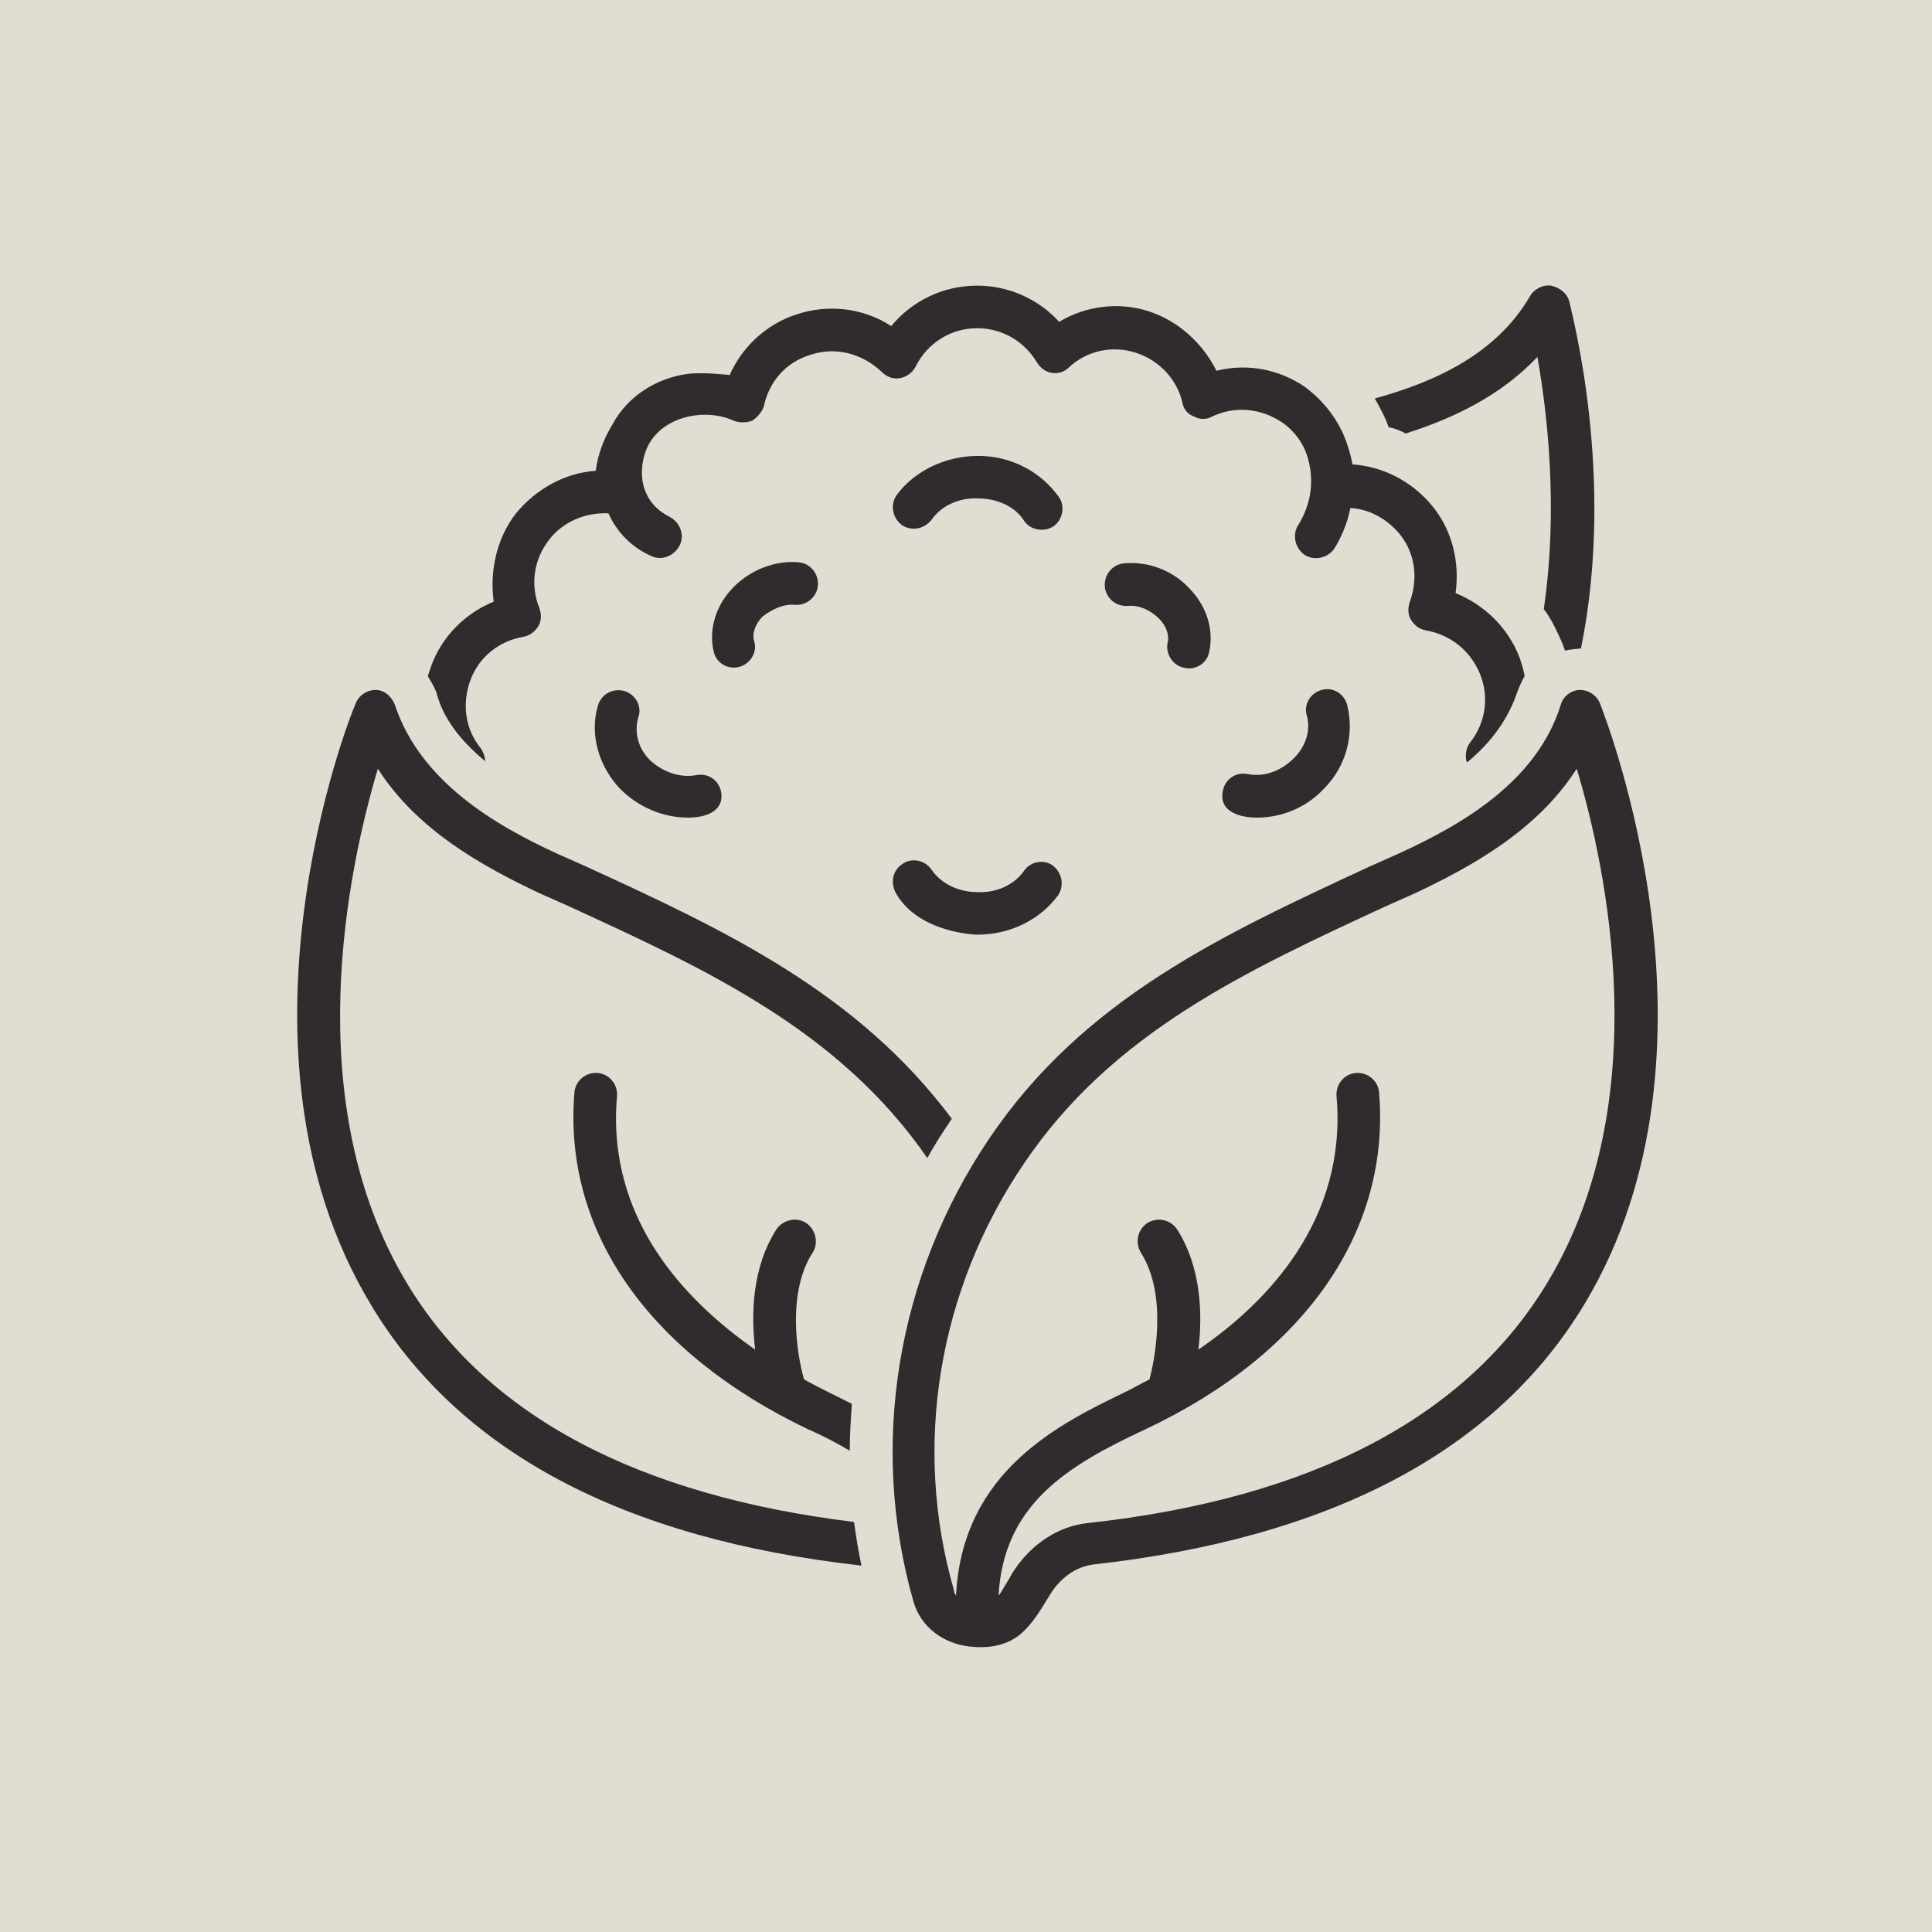
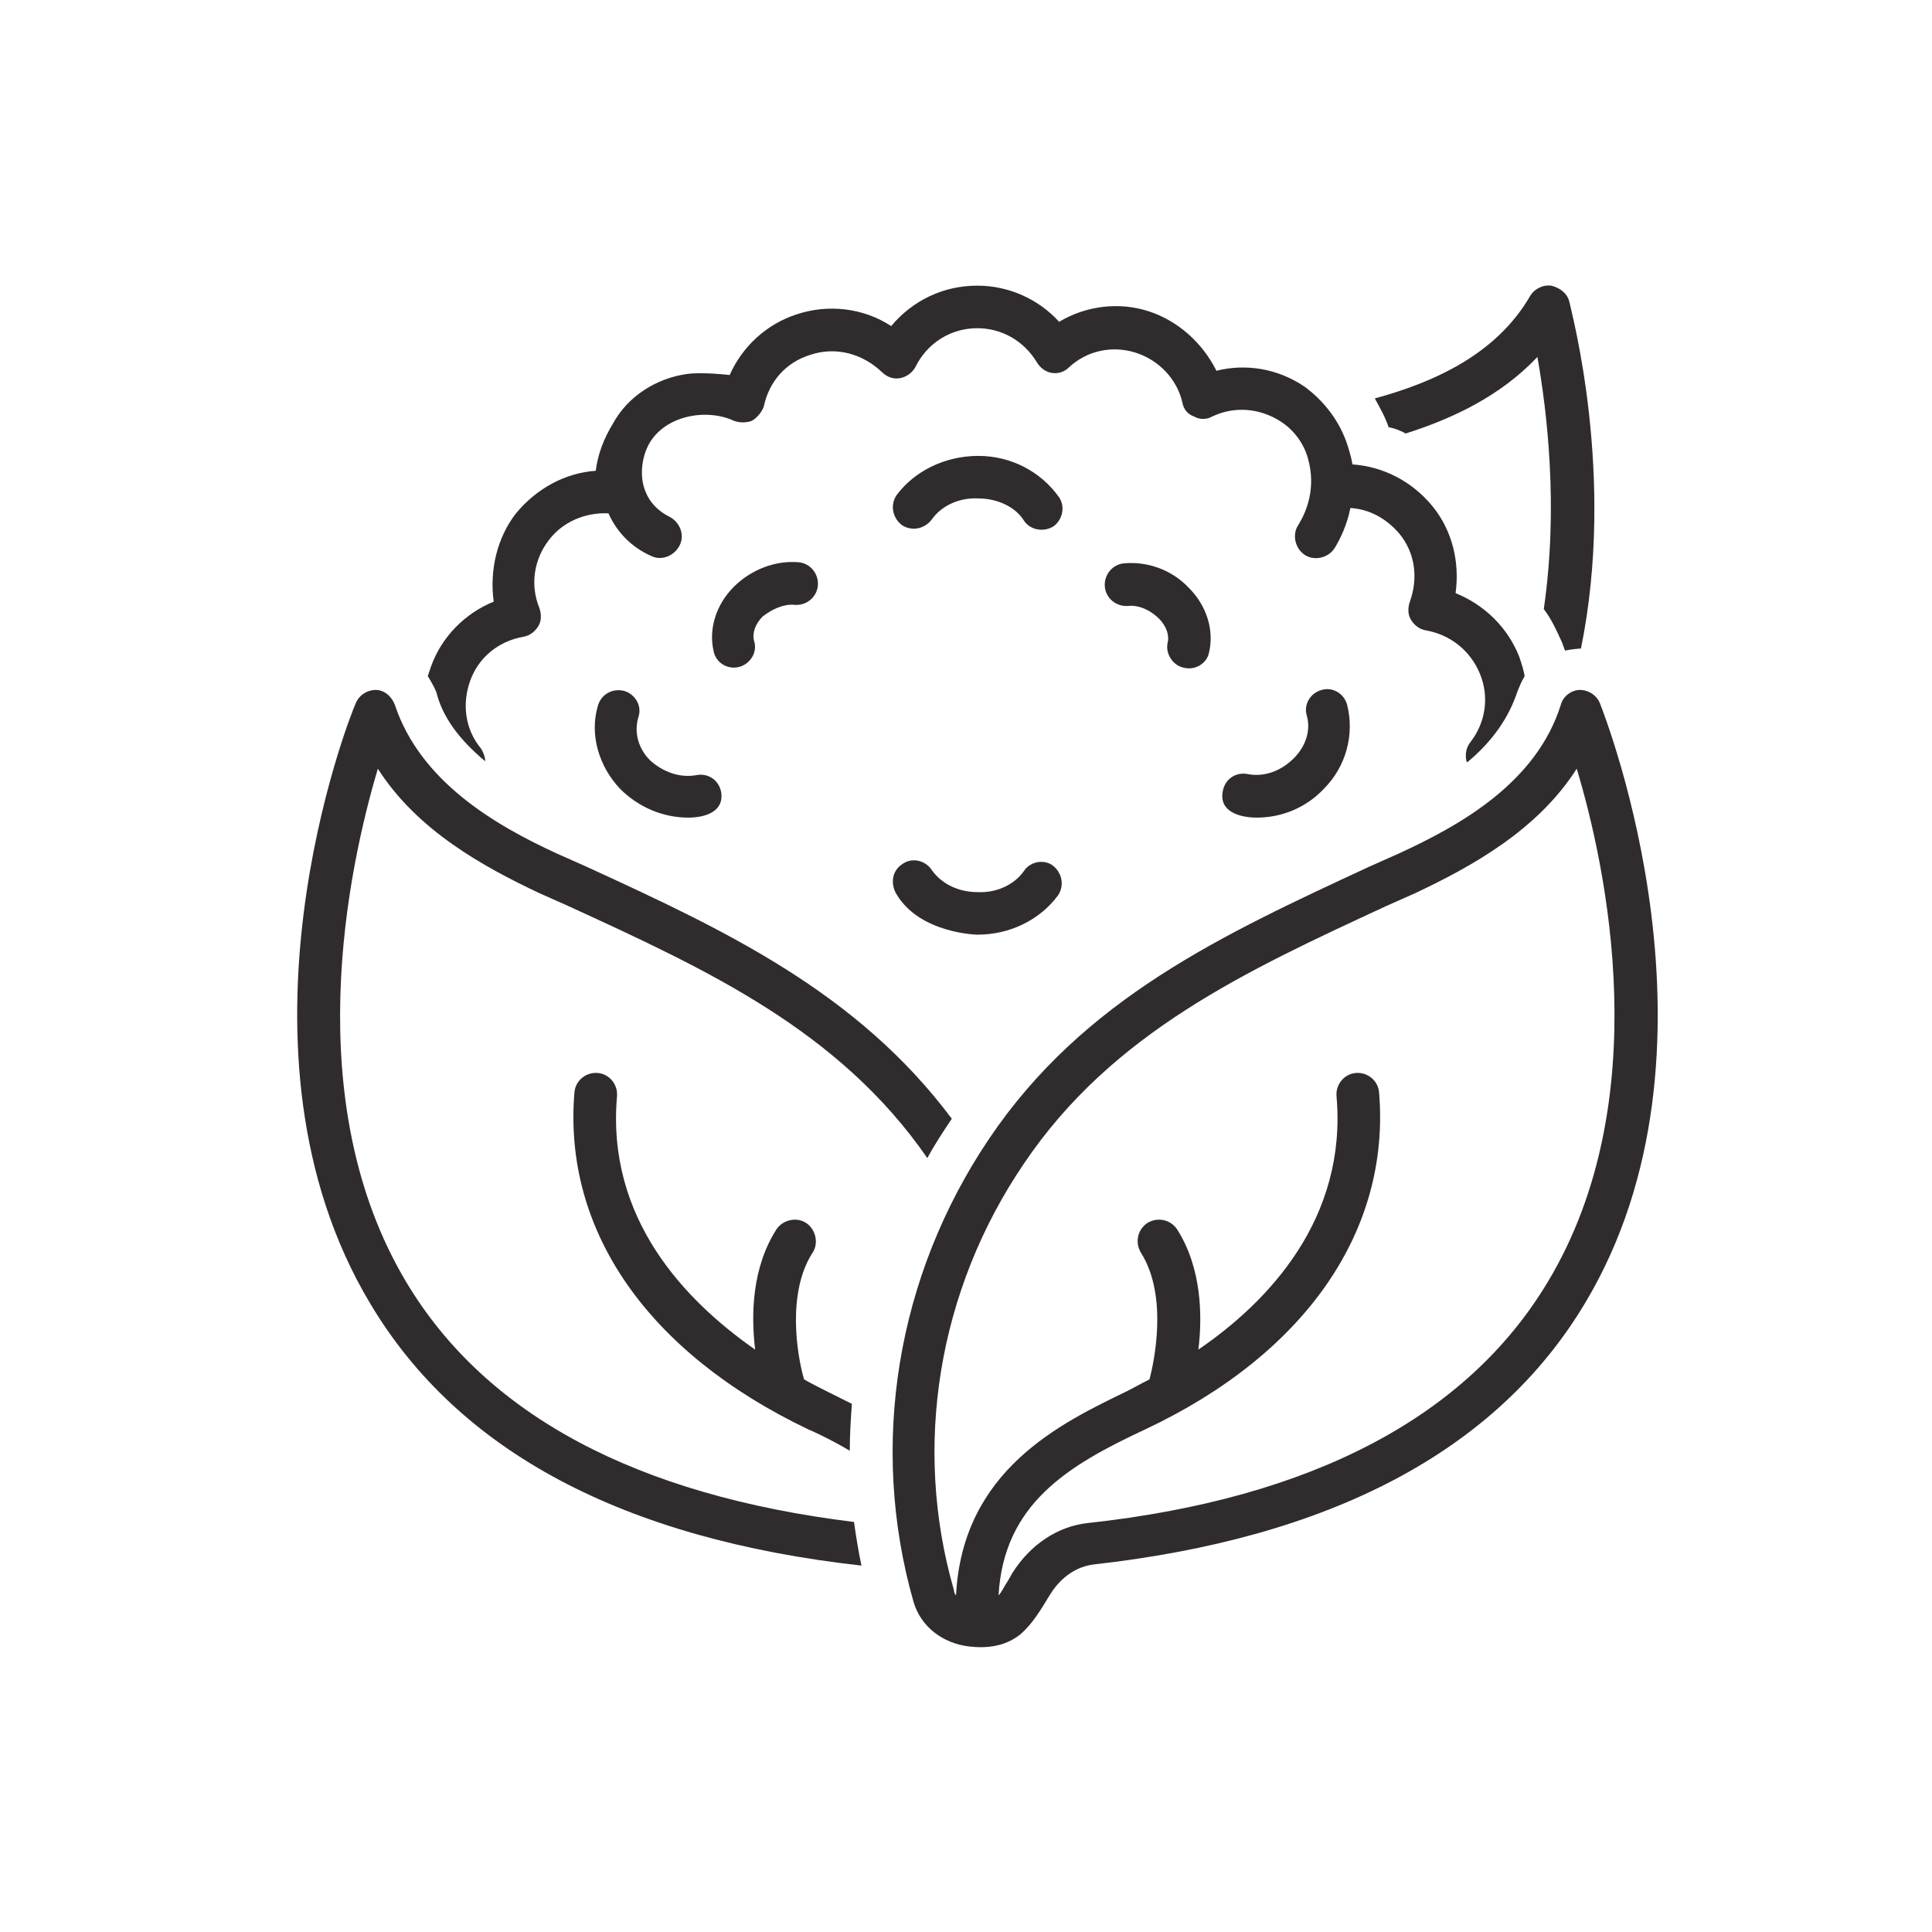
<svg xmlns="http://www.w3.org/2000/svg" width="375" viewBox="0 0 375 375" height="375" version="1.0">
  <defs>
    <clipPath id="a">
      <path d="M 266 55.238 L 310 55.238 L 310 127 L 266 127 Z M 266 55.238" />
    </clipPath>
    <clipPath id="b">
      <path d="M 173 133 L 322 133 L 322 319.988 L 173 319.988 Z M 173 133" />
    </clipPath>
    <clipPath id="c">
      <path d="M 83 55.238 L 296 55.238 L 296 148 L 83 148 Z M 83 55.238" />
    </clipPath>
  </defs>
  <path fill="#FFF" d="M-37.5 -37.5H412.5V412.5H-37.5z" />
-   <path fill="#E1DDD3" d="M-37.5 -37.5H412.5V412.5H-37.5z" />
+   <path fill="none" d="M-37.5 -37.5H412.5V412.5H-37.5z" />
  <path fill="#302B2D" d="M 205.578 96.539 C 202.07 91.586 196.293 88.488 189.898 88.488 C 183.504 88.488 177.52 91.379 174.012 96.129 C 172.777 97.984 173.188 100.465 175.043 101.91 C 176.902 103.148 179.375 102.734 180.82 100.879 C 182.676 98.191 186.184 96.539 189.898 96.746 C 193.613 96.746 197.117 98.398 198.77 101.082 C 200.008 102.941 202.688 103.355 204.547 102.117 C 206.195 100.879 206.816 98.398 205.578 96.539 Z M 205.578 96.539" />
  <path fill="#302B2D" d="M 154.207 117.398 C 156.477 117.605 158.539 115.953 158.746 113.68 C 158.953 111.41 157.305 109.344 155.035 109.137 C 150.496 108.727 145.75 110.582 142.449 113.887 C 138.941 117.398 137.5 122.148 138.531 126.484 C 138.941 128.344 140.594 129.582 142.449 129.582 C 145.133 129.582 147.195 126.898 146.371 124.418 C 145.957 122.973 146.574 121.117 148.02 119.672 C 149.875 118.223 152.145 117.191 154.207 117.398 Z M 154.207 117.398" />
  <path fill="#302B2D" d="M 229.715 129.582 C 231.984 130.203 234.254 128.758 234.664 126.691 C 235.695 122.355 234.254 117.605 230.746 114.094 C 227.445 110.582 222.699 108.93 218.16 109.344 C 215.891 109.551 214.242 111.617 214.449 113.887 C 214.652 116.16 216.719 117.812 218.984 117.605 C 221.051 117.398 223.316 118.43 224.969 120.082 C 226.414 121.527 227.031 123.387 226.617 124.832 C 226.207 126.898 227.652 129.168 229.715 129.582 Z M 229.715 129.582" />
  <path fill="#302B2D" d="M 121.199 134.125 C 118.934 133.508 116.664 134.746 116.043 137.016 C 114.395 142.594 116.25 148.789 120.375 153.125 C 123.883 156.637 128.629 158.699 133.578 158.699 C 136.672 158.699 140.594 157.668 139.973 153.746 C 139.562 151.473 137.5 150.027 135.23 150.441 C 131.93 151.059 128.629 149.82 126.152 147.551 C 123.883 145.277 123.059 142.18 123.883 139.289 C 124.707 137.016 123.266 134.746 121.199 134.125 Z M 121.199 134.125" />
  <path fill="#302B2D" d="M 242.09 150.234 C 239.82 149.82 237.758 151.266 237.348 153.539 C 236.52 157.668 240.855 158.699 243.949 158.699 C 248.691 158.699 253.438 156.844 256.945 153.125 C 261.277 148.789 262.926 142.594 261.484 136.812 C 260.863 134.539 258.594 133.301 256.531 133.918 C 254.262 134.539 253.023 136.812 253.645 138.875 C 254.469 141.766 253.438 144.863 251.168 147.137 C 248.488 149.82 245.188 150.855 242.09 150.234 Z M 242.09 150.234" />
  <path fill="#302B2D" d="M 198.77 169.027 C 196.914 171.711 193.406 173.363 189.691 173.156 C 185.977 173.156 182.676 171.504 180.82 168.82 C 179.582 166.961 176.902 166.344 175.043 167.789 C 173.188 169.027 172.777 171.504 174.012 173.57 C 178.551 181.211 189.691 181.418 189.691 181.418 C 196.086 181.418 201.863 178.527 205.371 173.777 C 206.609 171.918 206.195 169.441 204.34 167.996 C 202.688 166.754 200.008 167.168 198.77 169.027 Z M 198.77 169.027" />
  <path fill="#302B2D" d="M 179.996 224.785 C 181.441 222.102 183.09 219.621 184.742 217.145 C 166.379 192.57 140.801 180.59 113.773 168.199 L 108.203 165.723 C 96.031 160.148 81.594 151.68 76.641 136.812 C 76.023 135.16 74.578 133.918 72.926 133.918 C 71.277 133.918 69.625 134.953 69.008 136.605 C 67.77 139.289 42.395 203.926 71.895 253.078 C 89.02 281.781 120.996 298.719 167.207 303.879 C 166.586 300.988 166.176 298.305 165.762 295.414 C 123.676 290.25 94.383 274.762 78.91 248.949 C 57.867 213.84 67.562 168.613 73.34 149.203 C 80.973 161.18 93.762 168.199 104.695 173.363 L 110.266 175.84 C 137.293 188.234 162.875 200.004 179.996 224.785 Z M 179.996 224.785" />
  <g clip-path="url(#a)">
    <path fill="#302B2D" d="M 272.828 84.148 C 281.906 81.258 291.191 76.922 298.41 69.281 C 300.266 79.812 302.535 98.398 299.648 118.223 C 301.094 120.082 302.125 122.355 303.156 124.625 C 303.363 125.246 303.566 125.66 303.773 126.277 C 304.602 126.07 306.664 125.867 306.867 125.867 C 313.676 92.41 305.012 60.605 304.602 58.543 C 304.188 56.891 302.742 55.859 301.094 55.445 C 299.441 55.238 297.793 56.062 296.965 57.508 C 290.363 68.867 278.195 74.238 266.848 77.336 C 267.879 79.195 268.91 81.051 269.527 82.91 C 270.559 83.117 271.797 83.531 272.828 84.148 Z M 272.828 84.148" />
  </g>
  <g clip-path="url(#b)">
    <path fill="#302B2D" d="M 310.582 136.605 C 309.965 134.953 308.312 133.918 306.664 133.918 C 305.012 133.918 303.363 135.16 302.949 136.812 C 298.203 151.887 283.559 160.148 271.387 165.723 L 265.816 168.199 C 237.348 181.418 210.32 193.809 191.961 221.066 C 174.012 247.707 168.648 280.543 177.312 310.902 C 178.758 315.859 183.09 318.957 188.043 319.574 C 191.547 319.988 195.055 319.574 197.945 317.305 C 200.418 315.238 202.07 312.348 203.719 309.664 C 204.957 307.598 207.641 304.293 212.18 303.672 C 258.391 298.512 290.57 281.578 307.695 252.871 C 336.988 203.926 311.613 139.289 310.582 136.605 Z M 300.473 248.742 C 284.797 274.969 254.676 290.871 211.148 295.621 C 205.371 296.238 200.008 299.75 196.5 305.324 C 196.293 305.738 195.879 306.359 195.676 306.77 C 194.848 308.012 194.438 309.043 193.816 309.664 C 194.848 291.902 207.227 284.469 222.285 277.445 C 253.438 262.785 269.941 238.828 267.672 211.98 C 267.465 209.711 265.402 208.059 263.133 208.266 C 260.863 208.473 259.215 210.535 259.422 212.809 C 261.484 236.555 246.219 252.664 232.602 261.957 C 233.426 255.348 233.219 246.055 228.477 238.621 C 227.238 236.762 224.762 236.145 222.699 237.383 C 220.844 238.621 220.223 241.102 221.461 243.164 C 226.824 251.633 223.938 264.641 223.113 267.738 C 221.461 268.566 220.016 269.391 218.781 270.012 C 205.988 276.207 186.805 285.293 185.566 309.664 C 185.359 309.457 185.152 309.043 185.152 308.629 C 177.109 280.75 182.059 250.395 198.77 225.816 C 215.891 200.418 241.887 188.438 269.117 175.84 L 274.688 173.363 C 285.621 168.199 298.41 161.18 306.043 149.203 C 311.82 168.406 321.516 213.633 300.473 248.742 Z M 300.473 248.742" />
  </g>
  <g clip-path="url(#c)">
    <path fill="#302B2D" d="M 94.176 147.758 C 94.176 146.93 93.762 145.898 93.352 145.277 C 90.258 141.559 89.637 136.605 91.289 132.062 C 92.938 127.52 96.859 124.418 101.602 123.594 C 102.84 123.387 103.871 122.562 104.492 121.527 C 105.109 120.496 105.109 119.258 104.695 118.02 C 102.84 113.477 103.664 108.52 106.555 104.801 C 109.234 101.289 113.566 99.434 118.105 99.637 C 119.758 103.355 122.645 106.246 126.359 107.898 C 128.422 108.93 130.898 107.898 131.93 105.832 C 132.961 103.77 131.93 101.289 129.867 100.258 C 127.801 99.227 126.152 97.574 125.328 95.508 C 124.09 92.617 124.5 88.898 125.945 86.215 C 129.039 80.641 137.086 79.195 142.449 81.672 C 143.48 82.086 144.926 82.086 145.957 81.672 C 146.988 81.051 147.812 80.02 148.227 78.988 C 149.258 74.031 152.559 70.312 157.305 68.867 C 162.254 67.215 167.41 68.66 171.125 72.172 C 172.156 73.203 173.395 73.617 174.633 73.41 C 175.871 73.203 177.109 72.379 177.727 71.141 C 179.996 66.598 184.535 63.703 189.691 63.703 C 194.438 63.703 198.77 66.184 201.246 70.312 C 201.863 71.348 202.895 72.172 204.133 72.379 C 205.371 72.586 206.609 72.172 207.434 71.348 C 210.941 68.043 215.891 67.008 220.43 68.453 C 224.969 69.902 228.477 73.617 229.508 78.16 C 229.715 79.398 230.539 80.434 231.777 80.844 C 232.809 81.465 234.254 81.465 235.285 80.844 C 239.617 78.781 244.566 79.195 248.691 81.879 C 251.168 83.531 253.023 86.008 253.852 88.898 C 255.5 94.684 253.645 99.227 251.992 101.91 C 250.758 103.77 251.375 106.453 253.23 107.691 C 255.09 108.93 257.77 108.312 259.008 106.453 C 260.039 104.801 261.484 101.91 262.102 98.605 C 265.816 98.812 269.117 100.672 271.594 103.562 C 274.688 107.281 275.305 112.234 273.656 116.777 C 273.242 118.02 273.242 119.258 273.859 120.289 C 274.48 121.32 275.512 122.148 276.75 122.355 C 281.496 123.18 285.414 126.277 287.27 130.82 C 289.129 135.363 288.301 140.32 285.414 144.039 C 284.59 145.07 284.383 146.309 284.59 147.551 C 284.59 147.758 284.797 147.961 284.797 147.961 C 289.746 143.832 292.84 139.289 294.492 134.332 C 294.902 133.301 295.316 132.266 295.934 131.234 C 295.73 129.996 295.316 128.758 294.902 127.52 C 292.633 121.734 288.098 117.398 282.527 115.125 C 283.352 109.137 281.906 102.941 277.988 98.191 C 274.066 93.441 268.496 90.551 262.516 90.141 C 262.309 88.898 261.895 87.453 261.484 86.215 C 260.039 81.879 257.152 77.953 253.23 75.062 C 248.074 71.551 241.887 70.52 236.109 71.965 C 233.426 66.598 228.684 62.258 222.906 60.402 C 217.129 58.543 210.734 59.367 205.578 62.465 C 201.656 58.129 195.879 55.445 189.691 55.445 C 183.09 55.445 177.109 58.336 172.98 63.293 C 167.617 59.781 160.809 58.957 154.621 61.02 C 148.844 62.879 144.102 67.215 141.625 72.793 C 141.625 72.793 136.469 72.172 133.371 72.586 C 127.391 73.41 121.82 76.922 118.934 82.293 C 117.281 84.977 116.043 88.074 115.633 91.379 C 109.648 91.789 104.078 94.887 100.16 99.637 C 96.445 104.387 95 110.789 95.828 116.777 C 90.258 119.051 85.719 123.594 83.656 129.375 C 83.449 129.996 83.242 130.617 83.035 131.234 C 83.656 132.266 84.273 133.301 84.688 134.332 C 85.926 139.289 89.227 143.625 94.176 147.758 Z M 94.176 147.758" />
  </g>
  <path fill="#302B2D" d="M 116.043 208.266 C 113.773 208.059 111.711 209.711 111.504 211.98 C 109.234 238.828 125.738 262.578 156.891 277.445 C 159.777 278.684 162.461 280.133 164.938 281.578 C 164.938 278.48 165.141 275.383 165.348 272.488 C 163.699 271.664 162.047 270.836 160.398 270.012 C 159.16 269.391 157.508 268.566 156.066 267.738 C 154.621 262.785 152.766 250.805 157.715 243.164 C 158.953 241.305 158.336 238.621 156.477 237.383 C 154.621 236.145 151.938 236.762 150.703 238.621 C 145.957 246.055 145.75 255.145 146.574 261.957 C 132.961 252.457 117.695 236.555 119.758 212.809 C 119.965 210.535 118.312 208.473 116.043 208.266 Z M 116.043 208.266" />
</svg>
